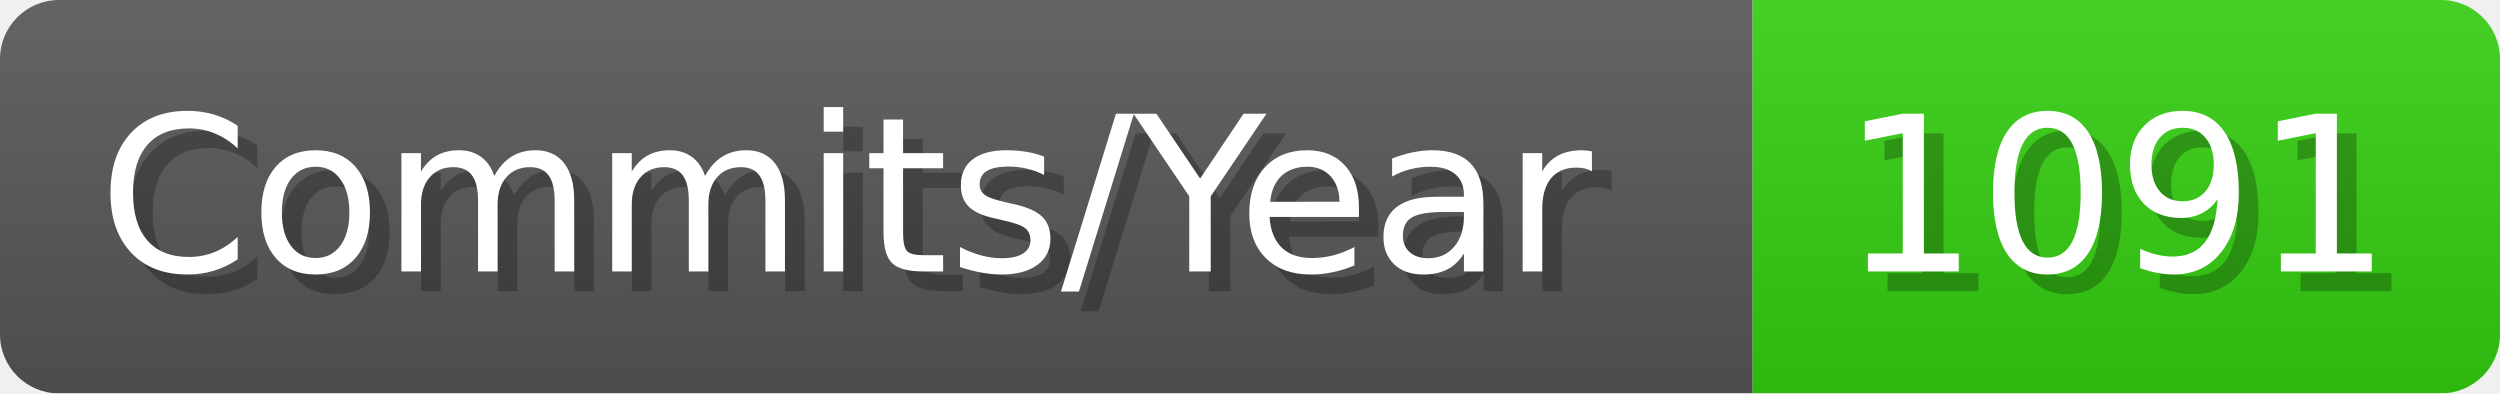
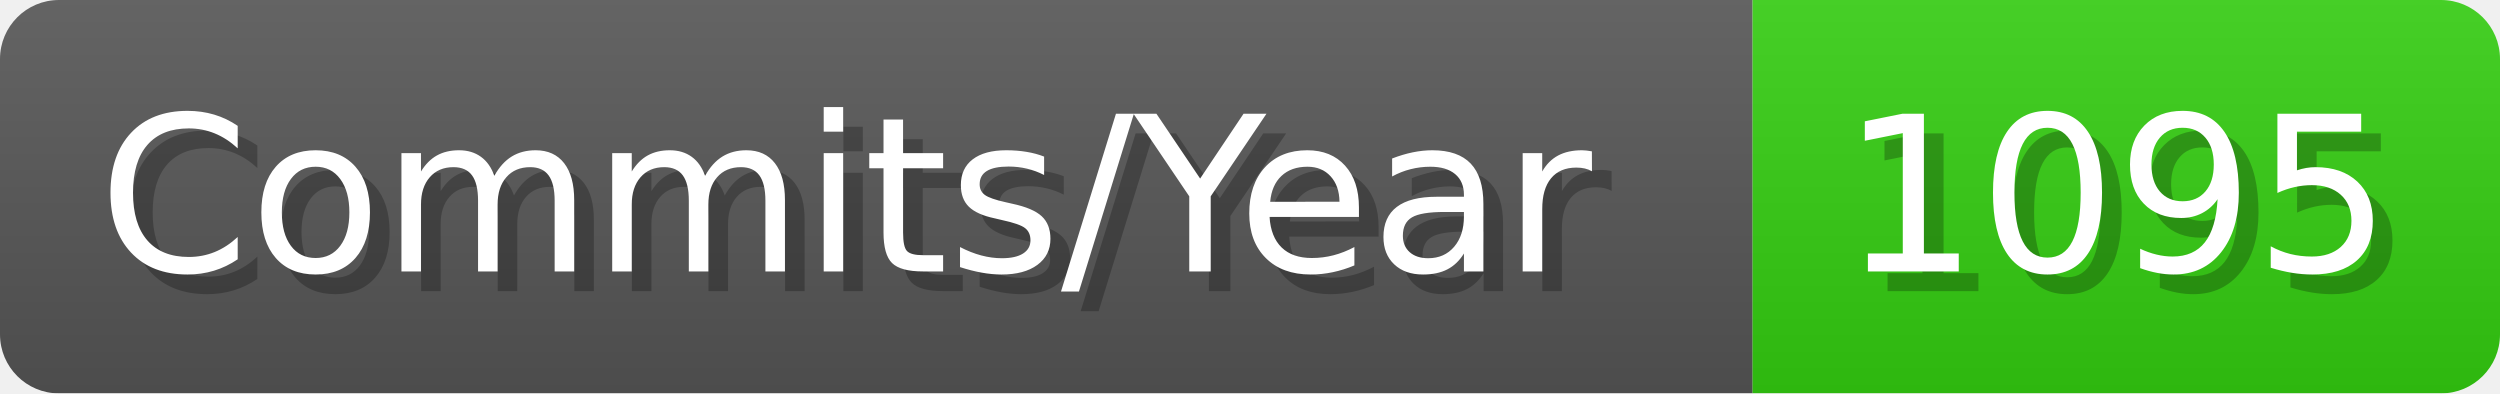
- <svg xmlns="http://www.w3.org/2000/svg" width="127.1" height="20" viewBox="0 0 1271 200" role="img" aria-label="Commits/Year: 1091">
+ <svg xmlns="http://www.w3.org/2000/svg" width="127.1" height="20" viewBox="0 0 1271 200" role="img" aria-label="Commits/Year: 1095">
  <linearGradient id="aUPdi" x2="0" y2="100%">
    <stop offset="0" stop-opacity=".1" stop-color="#EEE" />
    <stop offset="1" stop-opacity=".1" />
  </linearGradient>
  <mask id="WfAiQ">
    <rect width="1271" height="200" rx="30" fill="#FFF" />
  </mask>
  <g mask="url(#WfAiQ)">
    <rect width="891" height="200" fill="#555" />
    <rect width="380" height="200" fill="#3C1" x="891" />
    <rect width="1271" height="200" fill="url(#aUPdi)" />
  </g>
  <g aria-hidden="true" fill="#fff" text-anchor="start" font-family="Verdana,DejaVu Sans,sans-serif" font-size="110">
    <text x="60" y="148" textLength="791" fill="#000" opacity="0.25">Commits/Year</text>
    <text x="50" y="138" textLength="791">Commits/Year</text>
-     <text x="946" y="148" textLength="280" fill="#000" opacity="0.25">1091</text>
-     <text x="936" y="138" textLength="280">1091</text>
+     <text x="946" y="148" textLength="280" fill="#000" opacity="0.25">1095</text>
+     <text x="936" y="138" textLength="280">1095</text>
  </g>
</svg>
